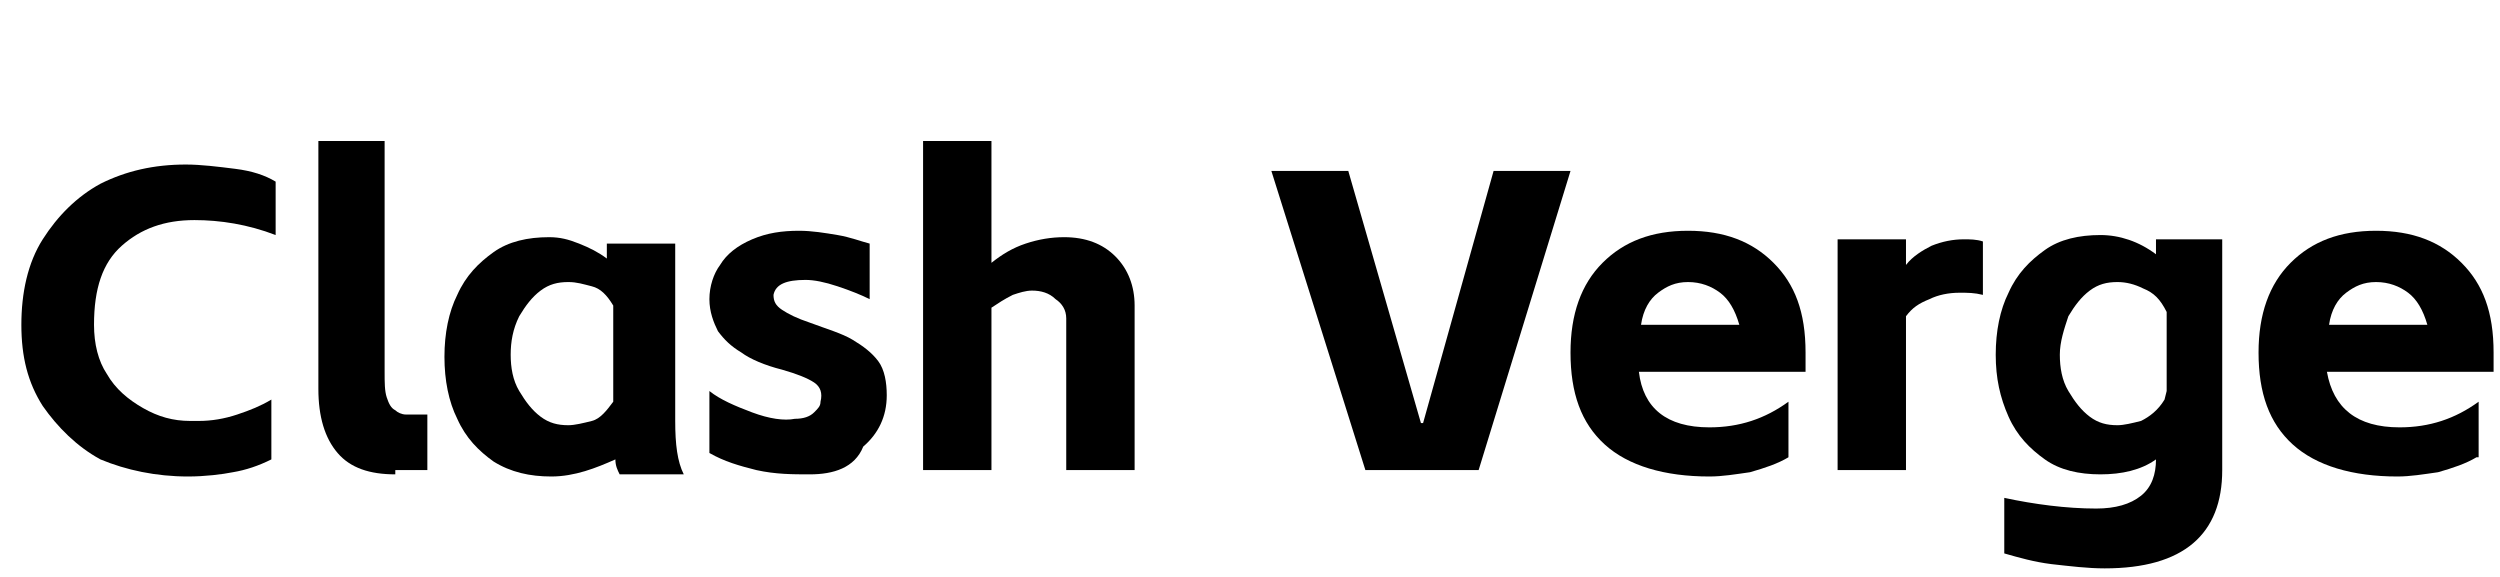
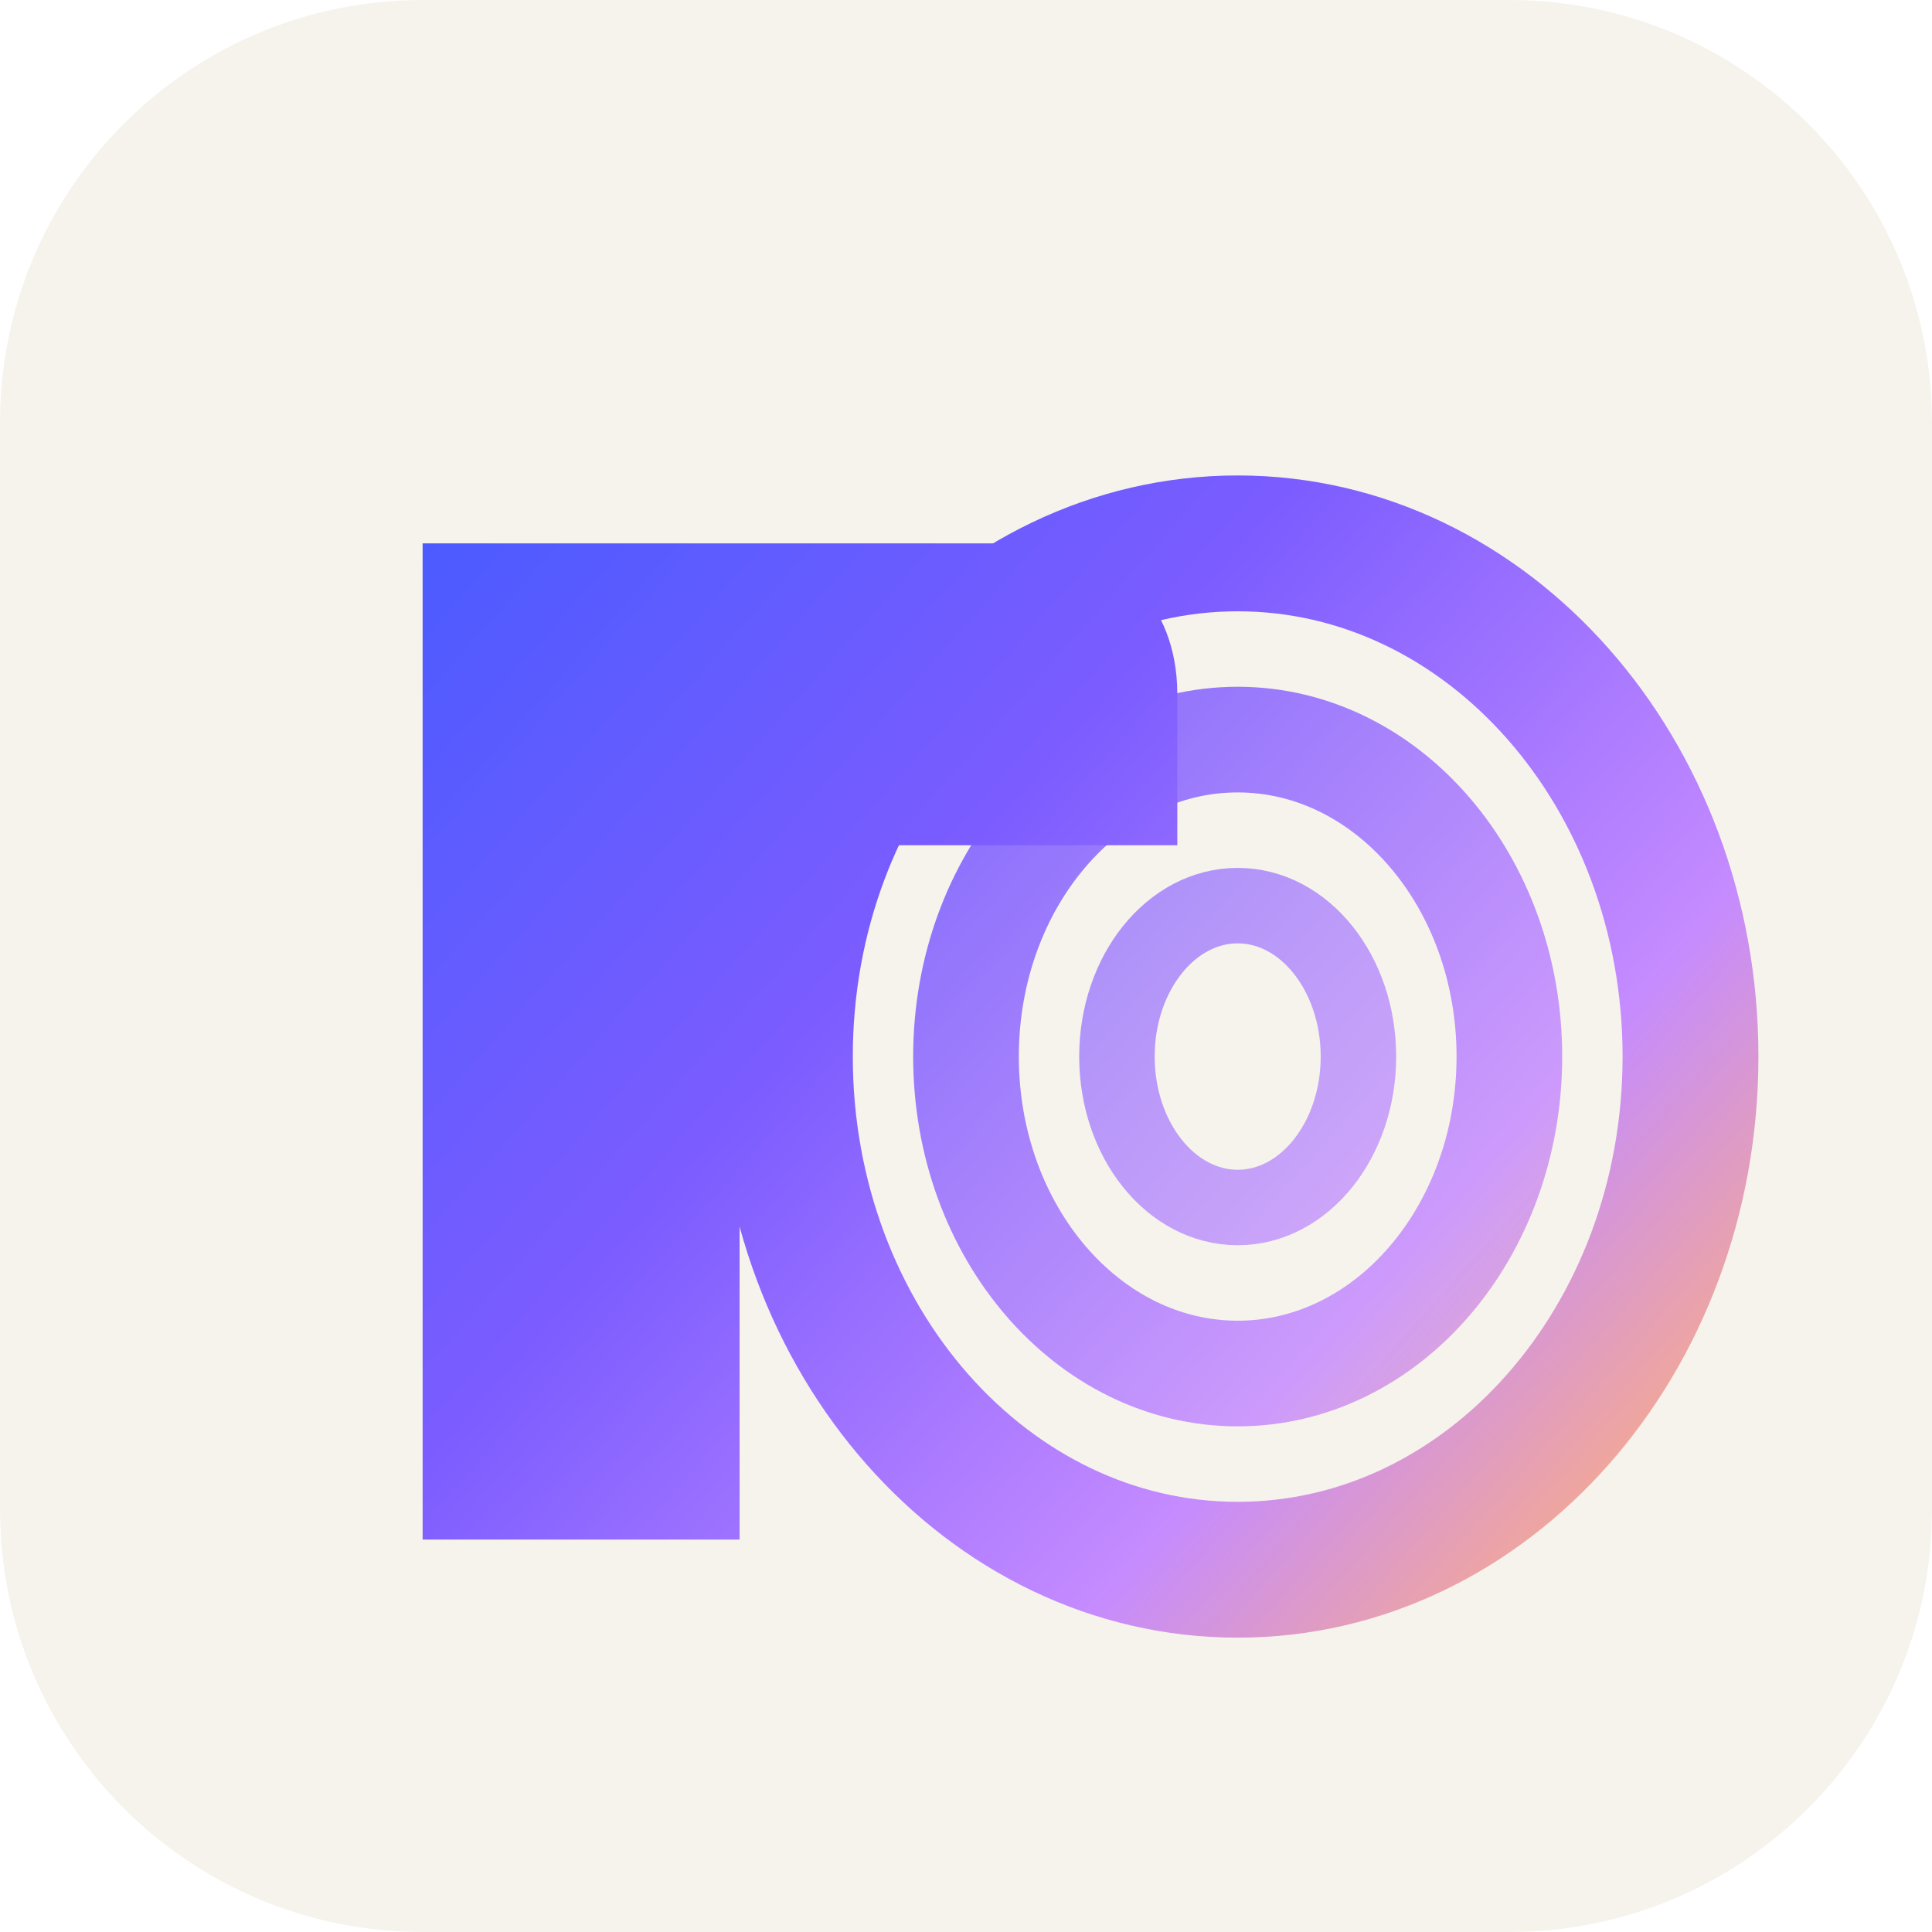
- <svg xmlns="http://www.w3.org/2000/svg" xmlns:xlink="http://www.w3.org/1999/xlink" version="1.1" id="layout1" x="0px" y="0px" viewBox="0 0 117 27" style="enable-background:new 0 0 117 27;" xml:space="preserve">
-   <g>
-     <defs>
-       <rect id="SVGID_1_" x="-39.9" width="157" height="27" />
-     </defs>
-     <clipPath id="SVGID_00000023248255305809236420000007367745325967865768_">
-       <use xlink:href="#SVGID_1_" style="overflow:visible;" />
-     </clipPath>
-     <g style="clip-path:url(#SVGID_00000023248255305809236420000007367745325967865768_);">
-       <path class="st1" d="M115.9,21.4c-0.5,0.3-1.1,0.5-1.8,0.7c-0.7,0.1-1.3,0.2-1.9,0.2c-2.1,0-3.8-0.5-4.9-1.5    c-1.1-1-1.6-2.4-1.6-4.3c0-1.8,0.5-3.2,1.5-4.2c1-1,2.3-1.5,4-1.5c1.7,0,3,0.5,4,1.5c1,1,1.5,2.3,1.5,4.2c0,0.2,0,0.5,0,0.9h-7.8    c0.3,1.7,1.4,2.6,3.4,2.6c1.4,0,2.6-0.4,3.7-1.2V21.4z M113.6,15.2c-0.2-0.7-0.5-1.2-0.9-1.5c-0.4-0.3-0.9-0.5-1.5-0.5    c-0.6,0-1,0.2-1.4,0.5c-0.4,0.3-0.7,0.8-0.8,1.5H113.6z" />
-       <path class="st1" d="M98.5,26.6c-0.8,0-1.6-0.1-2.5-0.2c-0.8-0.1-1.5-0.3-2.2-0.5v-2.6c1.4,0.3,2.9,0.5,4.3,0.5    c0.9,0,1.6-0.2,2.1-0.6c0.5-0.4,0.7-1,0.7-1.7c-0.7,0.5-1.6,0.7-2.6,0.7c-1,0-1.9-0.2-2.6-0.7c-0.7-0.5-1.3-1.1-1.7-2    c-0.4-0.9-0.6-1.8-0.6-2.9c0-1.1,0.2-2.1,0.6-2.9c0.4-0.9,1-1.5,1.7-2c0.7-0.5,1.6-0.7,2.6-0.7c0.9,0,1.8,0.3,2.6,0.9v-0.7h3.1V22    C104,25,102.2,26.6,98.5,26.6z M96.4,16.6c0,0.6,0.1,1.2,0.4,1.7c0.3,0.5,0.6,0.9,1,1.2c0.4,0.3,0.8,0.4,1.3,0.4    c0.3,0,0.7-0.1,1.1-0.2c0.4-0.2,0.8-0.5,1.1-1l0.1-0.4v-3.7c-0.3-0.6-0.6-0.9-1.1-1.1c-0.4-0.2-0.8-0.3-1.2-0.3    c-0.5,0-0.9,0.1-1.3,0.4c-0.4,0.3-0.7,0.7-1,1.2C96.6,15.4,96.4,16,96.4,16.6z" />
-       <path class="st1" d="M89.2,11.2v1.2c0.3-0.4,0.8-0.7,1.2-0.9c0.5-0.2,1-0.3,1.5-0.3c0.3,0,0.6,0,0.9,0.1v2.5    c-0.4-0.1-0.7-0.1-1.1-0.1c-0.5,0-1,0.1-1.4,0.3c-0.5,0.2-0.8,0.4-1.1,0.8V22H86V11.2H89.2z" />
-       <path class="st1" d="M83.7,21.4c-0.5,0.3-1.1,0.5-1.8,0.7c-0.7,0.1-1.3,0.2-1.9,0.2c-2.1,0-3.8-0.5-4.9-1.5    c-1.1-1-1.6-2.4-1.6-4.3c0-1.8,0.5-3.2,1.5-4.2c1-1,2.3-1.5,4-1.5c1.7,0,3,0.5,4,1.5c1,1,1.5,2.3,1.5,4.2c0,0.2,0,0.5,0,0.9h-7.8    C76.9,19.1,78,20,80,20c1.4,0,2.6-0.4,3.7-1.2V21.4z M81.4,15.2c-0.2-0.7-0.5-1.2-0.9-1.5c-0.4-0.3-0.9-0.5-1.5-0.5    c-0.6,0-1,0.2-1.4,0.5c-0.4,0.3-0.7,0.8-0.8,1.5H81.4z" />
-       <path class="st1" d="M59.5,8h3.6l3.4,11.8h0.1L69.9,8h3.6l-4.3,14h-5.3L59.5,8z" />
-       <path class="st1" d="M46.4,6.6v5.7c0.5-0.4,1-0.7,1.6-0.9c0.6-0.2,1.2-0.3,1.8-0.3c1,0,1.8,0.3,2.4,0.9c0.6,0.6,0.9,1.4,0.9,2.3    V22h-3.2v-7.1c0-0.4-0.2-0.7-0.5-0.9c-0.3-0.3-0.7-0.4-1.1-0.4c-0.3,0-0.6,0.1-0.9,0.2c-0.4,0.2-0.7,0.4-1,0.6V22h-3.2V6.6H46.4z" />
-       <path class="st1" d="M37.9,22.2c-0.8,0-1.6,0-2.5-0.2c-0.8-0.2-1.5-0.4-2.2-0.8v-2.9c0.5,0.4,1.2,0.7,2,1c0.8,0.3,1.5,0.4,2,0.3    c0.4,0,0.7-0.1,0.9-0.3c0.2-0.2,0.3-0.3,0.3-0.5c0.1-0.4,0-0.7-0.3-0.9c-0.3-0.2-0.8-0.4-1.5-0.6c-0.8-0.2-1.5-0.5-1.9-0.8    c-0.5-0.3-0.8-0.6-1.1-1c-0.2-0.4-0.4-0.9-0.4-1.5c0-0.6,0.2-1.2,0.5-1.6c0.3-0.5,0.8-0.9,1.5-1.2c0.7-0.3,1.4-0.4,2.2-0.4    c0.6,0,1.2,0.1,1.8,0.2c0.6,0.1,1.1,0.3,1.5,0.4v2.6c-0.4-0.2-0.9-0.4-1.5-0.6c-0.6-0.2-1.1-0.3-1.5-0.3c-0.9,0-1.4,0.2-1.5,0.7    c0,0.3,0.1,0.5,0.4,0.7c0.3,0.2,0.7,0.4,1.3,0.6c0.8,0.3,1.5,0.5,2,0.8c0.5,0.3,0.9,0.6,1.2,1c0.3,0.4,0.4,1,0.4,1.6    c0,1-0.4,1.8-1.1,2.4C40,21.9,39,22.2,37.9,22.2z" />
-       <path class="st1" d="M25.8,22.3c-1,0-1.9-0.2-2.7-0.7c-0.7-0.5-1.3-1.1-1.7-2c-0.4-0.8-0.6-1.8-0.6-2.9c0-1.1,0.2-2.1,0.6-2.9    c0.4-0.9,1-1.5,1.7-2c0.7-0.5,1.6-0.7,2.6-0.7c0.5,0,0.9,0.1,1.4,0.3c0.5,0.2,0.9,0.4,1.3,0.7v-0.7h3.2v8.3c0,1.1,0.1,1.9,0.4,2.5    h-3c-0.1-0.2-0.2-0.4-0.2-0.7C27.9,21.9,26.9,22.3,25.8,22.3z M23.9,16.6c0,0.6,0.1,1.2,0.4,1.7c0.3,0.5,0.6,0.9,1,1.2    c0.4,0.3,0.8,0.4,1.3,0.4c0.3,0,0.7-0.1,1.1-0.2c0.4-0.1,0.7-0.5,1-0.9v-4.5c-0.3-0.5-0.6-0.8-1-0.9c-0.4-0.1-0.7-0.2-1.1-0.2    c-0.5,0-0.9,0.1-1.3,0.4c-0.4,0.3-0.7,0.7-1,1.2C24,15.4,23.9,16,23.9,16.6z" />
-       <path class="st1" d="M18.5,22.2c-1.2,0-2.1-0.3-2.7-1c-0.6-0.7-0.9-1.7-0.9-3V6.6H18v10.8c0,0.5,0,0.9,0.1,1.2    c0.1,0.3,0.2,0.5,0.4,0.6c0.1,0.1,0.3,0.2,0.5,0.2c0.2,0,0.5,0,1,0v2.6H18.5z" />
-       <path class="st1" d="M8.8,22.3c-1.5,0-2.9-0.3-4.1-0.8C3.6,20.9,2.7,20,2,19c-0.7-1.1-1-2.3-1-3.8c0-1.5,0.3-2.9,1-4    c0.7-1.1,1.6-2,2.7-2.6c1.2-0.6,2.5-0.9,4-0.9c0.7,0,1.5,0.1,2.3,0.2s1.4,0.3,1.9,0.6V11c-1.3-0.5-2.6-0.7-3.8-0.7    c-1.4,0-2.5,0.4-3.4,1.2c-0.9,0.8-1.3,2-1.3,3.7c0,0.9,0.2,1.7,0.6,2.3c0.4,0.7,1,1.2,1.7,1.6c0.7,0.4,1.4,0.6,2.2,0.6l0.4,0    c0.6,0,1.2-0.1,1.8-0.3c0.6-0.2,1.1-0.4,1.6-0.7v2.8c-0.6,0.3-1.2,0.5-1.8,0.6C10.4,22.2,9.6,22.3,8.8,22.3z" />
-     </g>
-   </g>
+ <svg xmlns="http://www.w3.org/2000/svg" viewBox="0 0 128 128" fill="none">
+   <defs>
+     <linearGradient id="g" x1="20" y1="24" x2="110" y2="104" gradientUnits="userSpaceOnUse">
+       <stop stop-color="#3B5BFF" />
+       <stop offset="0.45" stop-color="#7B5CFF" />
+       <stop offset="0.78" stop-color="#C58BFF" />
+       <stop offset="1" stop-color="#FFB07A" />
+     </linearGradient>
+   </defs>
+   <rect width="128" height="128" rx="28" fill="#F6F3EC" />
+   <path d="M28 36h40c6 0 10 4 10 10v10H56c-4 0-7 3-7 7v39H28V36z" fill="url(#g)" />
+   <ellipse cx="82" cy="70" rx="30" ry="34" stroke="url(#g)" stroke-width="9" fill="none" />
+   <ellipse cx="82" cy="70" rx="18" ry="21" stroke="url(#g)" stroke-width="7" fill="none" opacity="0.85" />
+   <ellipse cx="82" cy="70" rx="8" ry="10" stroke="url(#g)" stroke-width="5" fill="none" opacity="0.7" />
</svg>
